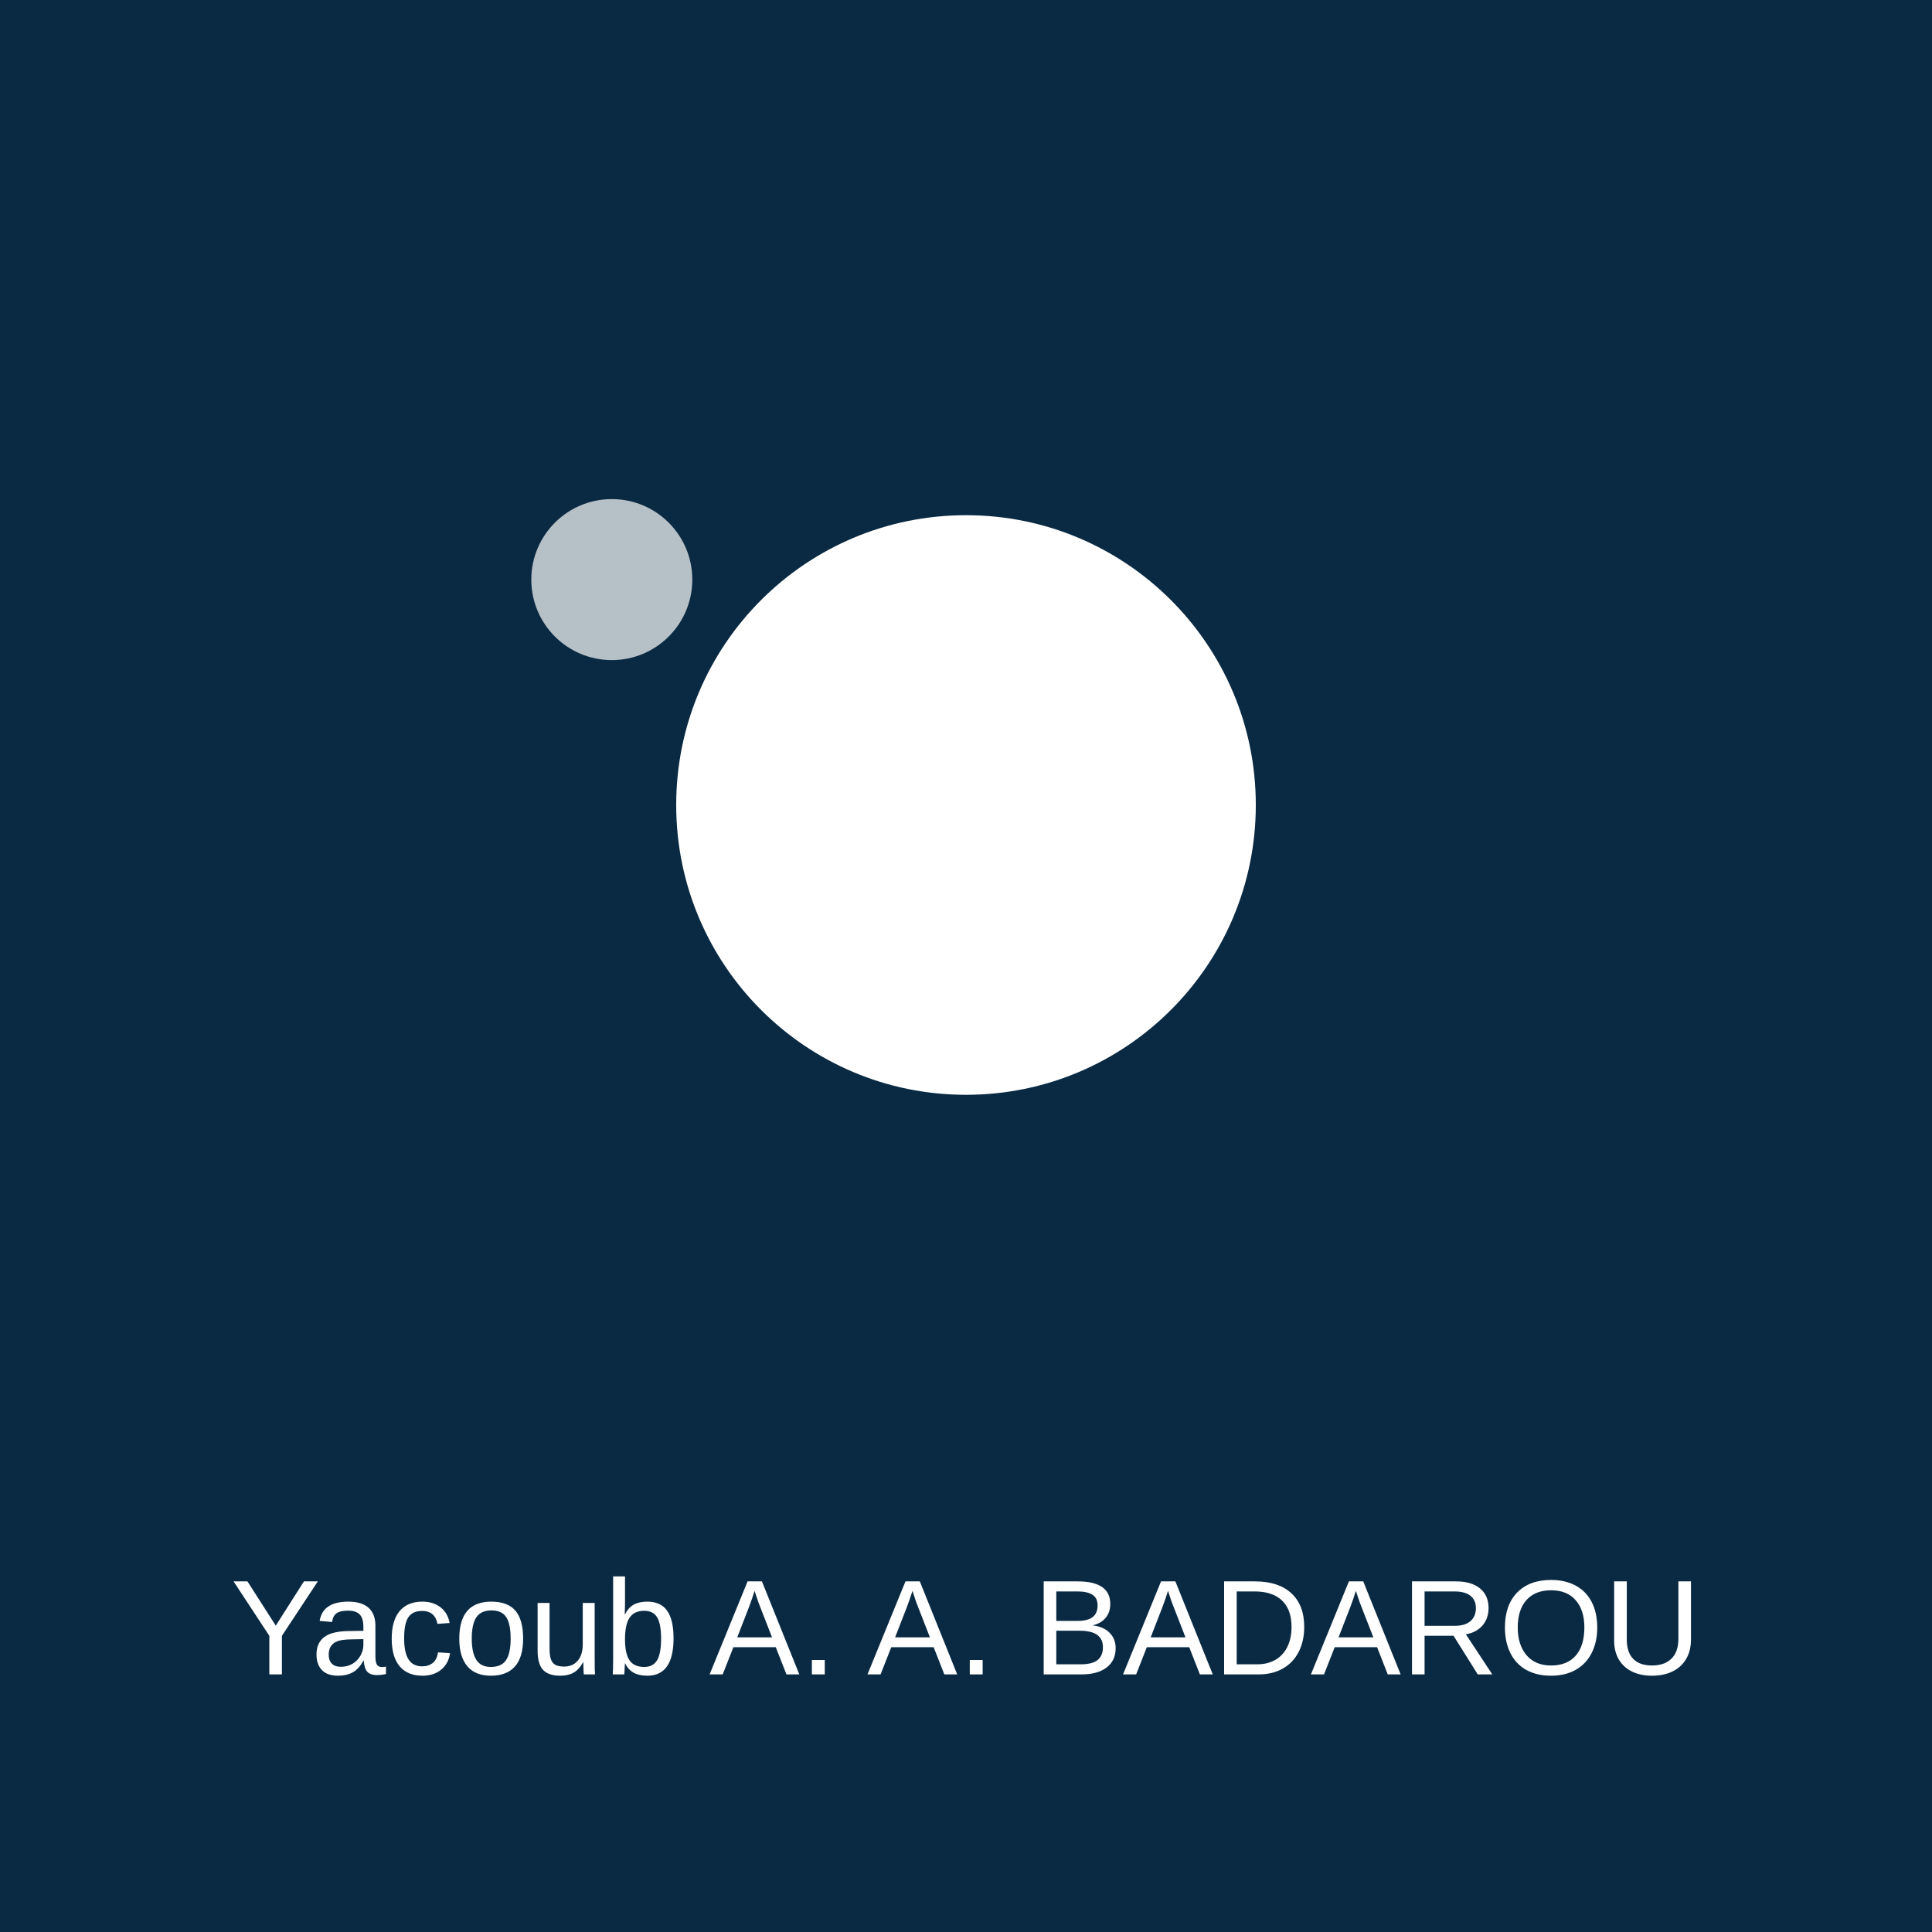
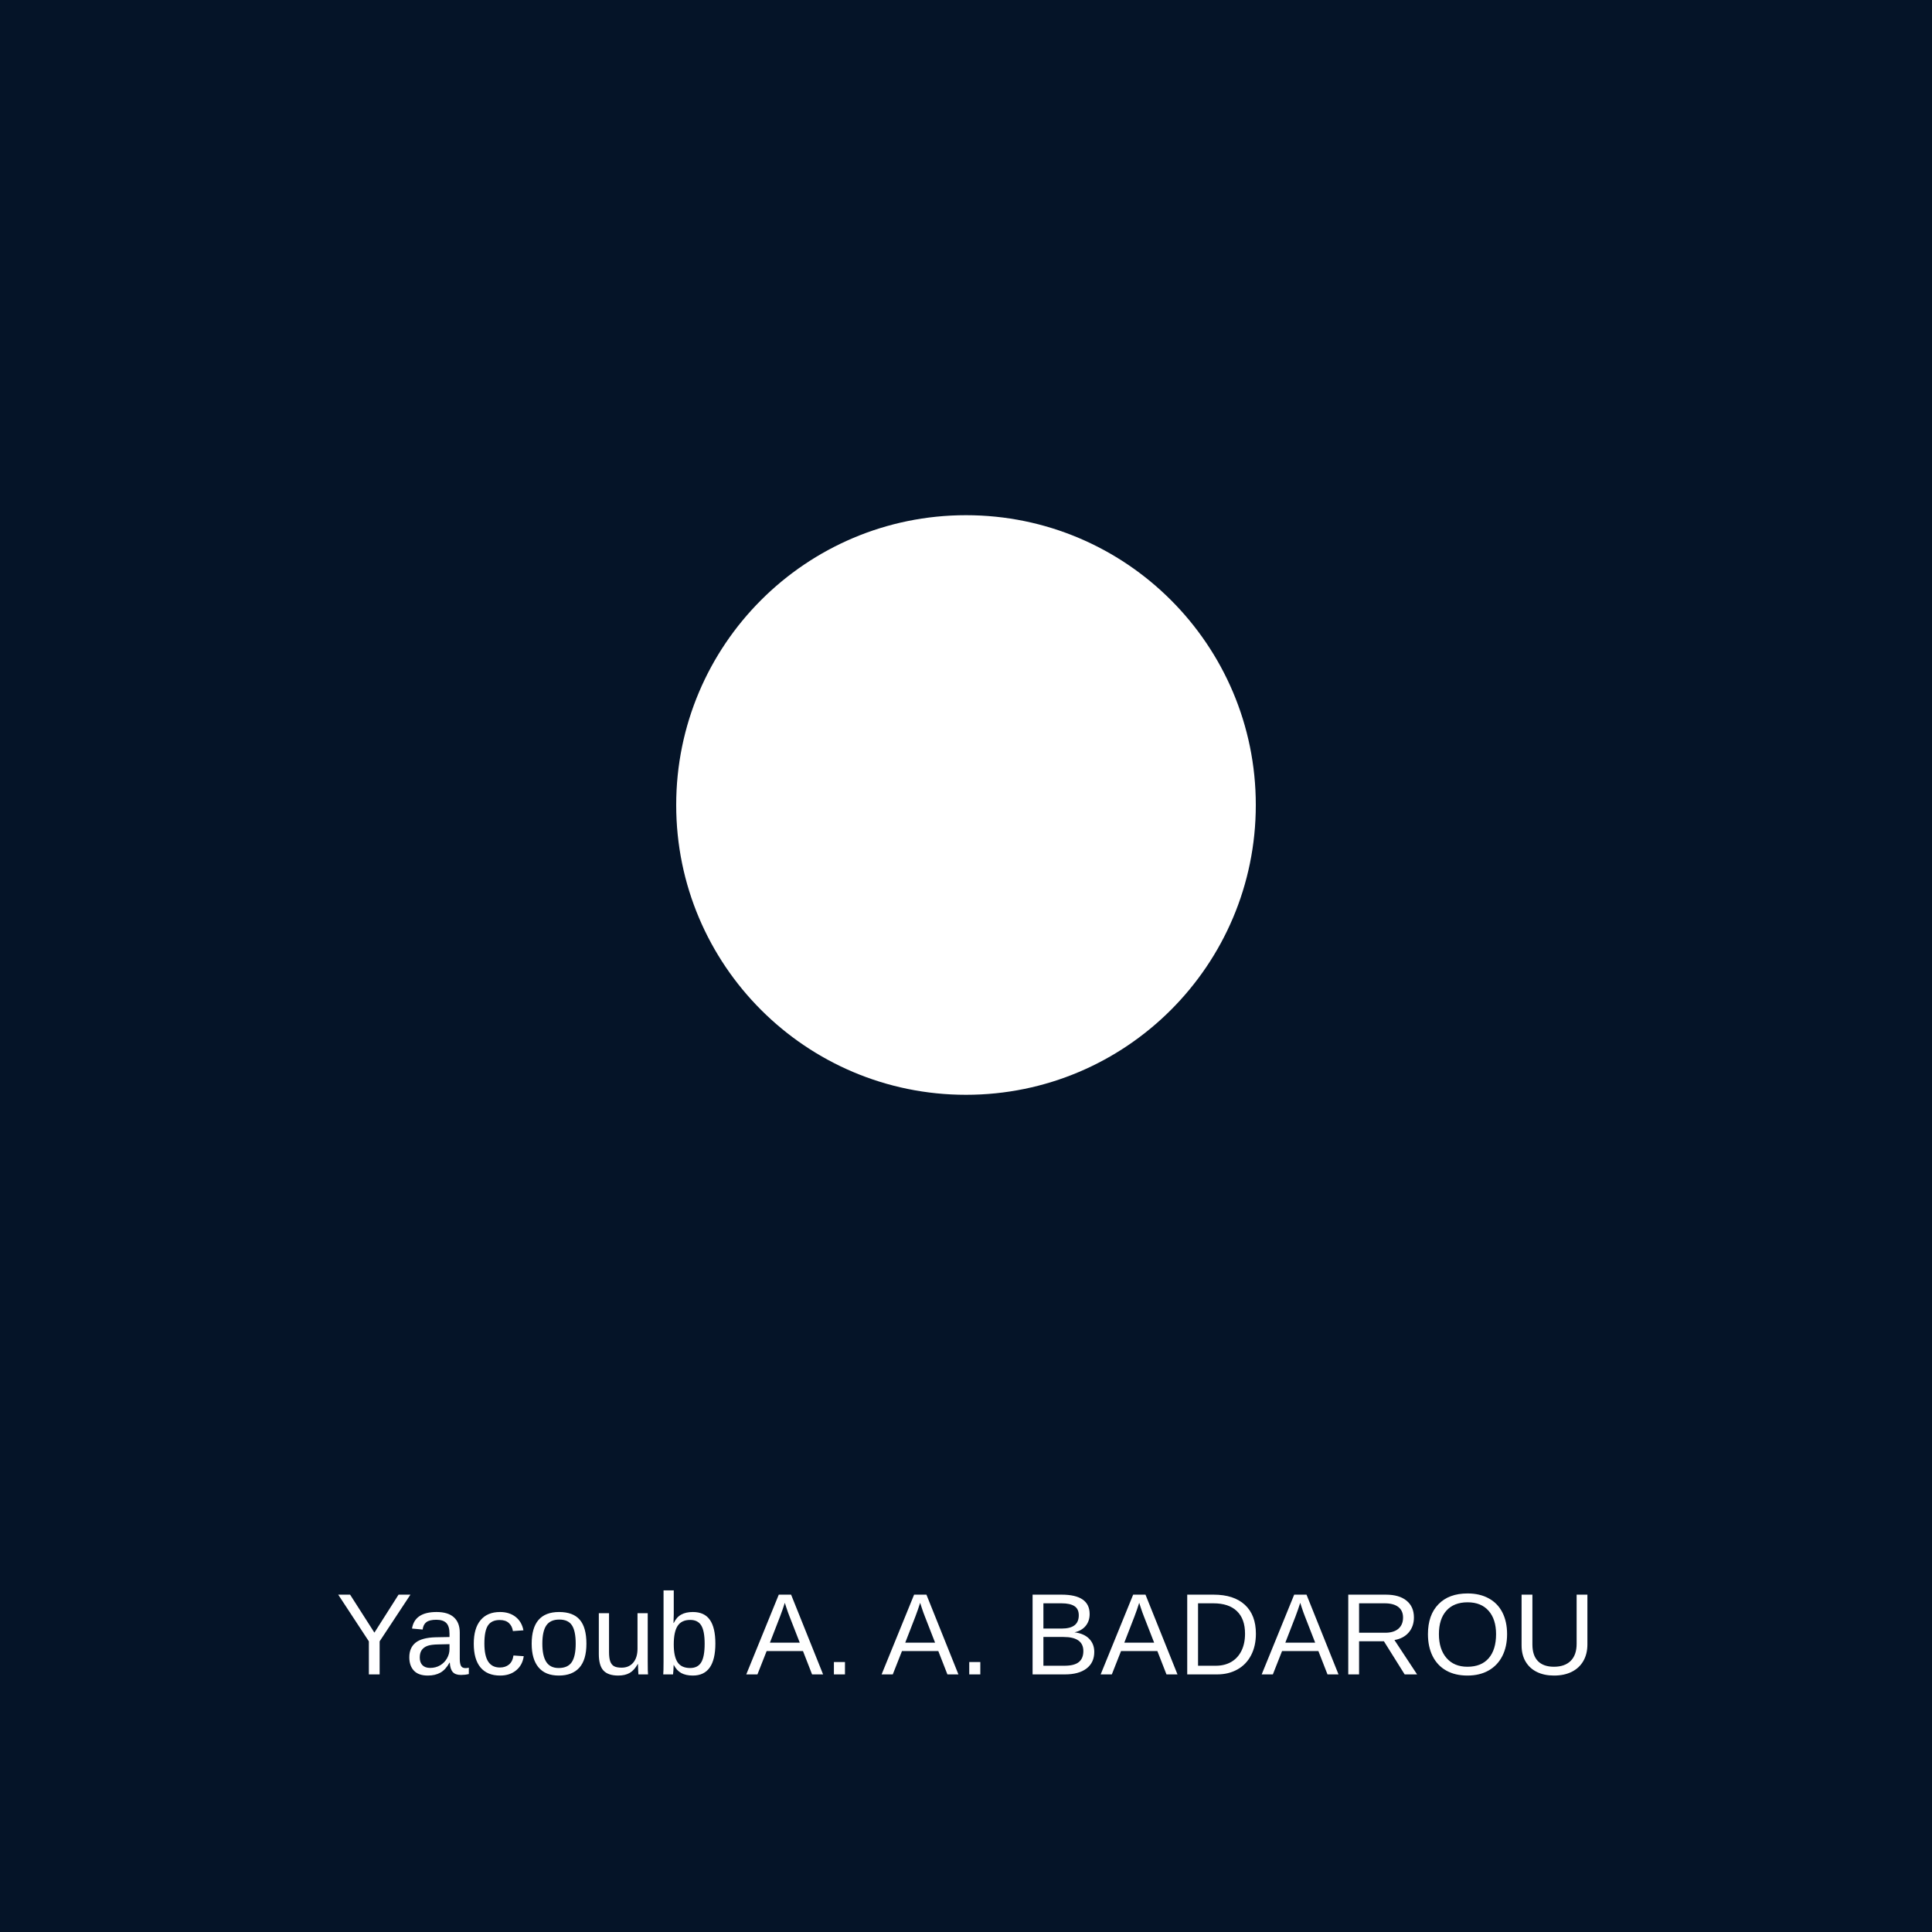
<svg xmlns="http://www.w3.org/2000/svg" width="600" height="600">
-   <rect width="100%" height="100%" fill="#0a2a43" />
+   <rect width="100%" height="100%" fill="#051428" />
  <g transform="translate(300,300)">
    <circle cx="0" cy="-50" r="90" fill="#ffffff" />
-     <circle cx="-110" cy="-120" r="25" fill="#ffffff" opacity="0.7" />
-     <text x="0" y="220" font-size="42" font-family="Arial" fill="#ffffff" text-anchor="middle">Yacoub A. A. BADAROU</text>
+     <text x="0" y="220" font-size="36" font-family="Poppins, Arial" fill="#ffffff" text-anchor="middle">Yacoub A. A. BADAROU</text>
  </g>
</svg>
